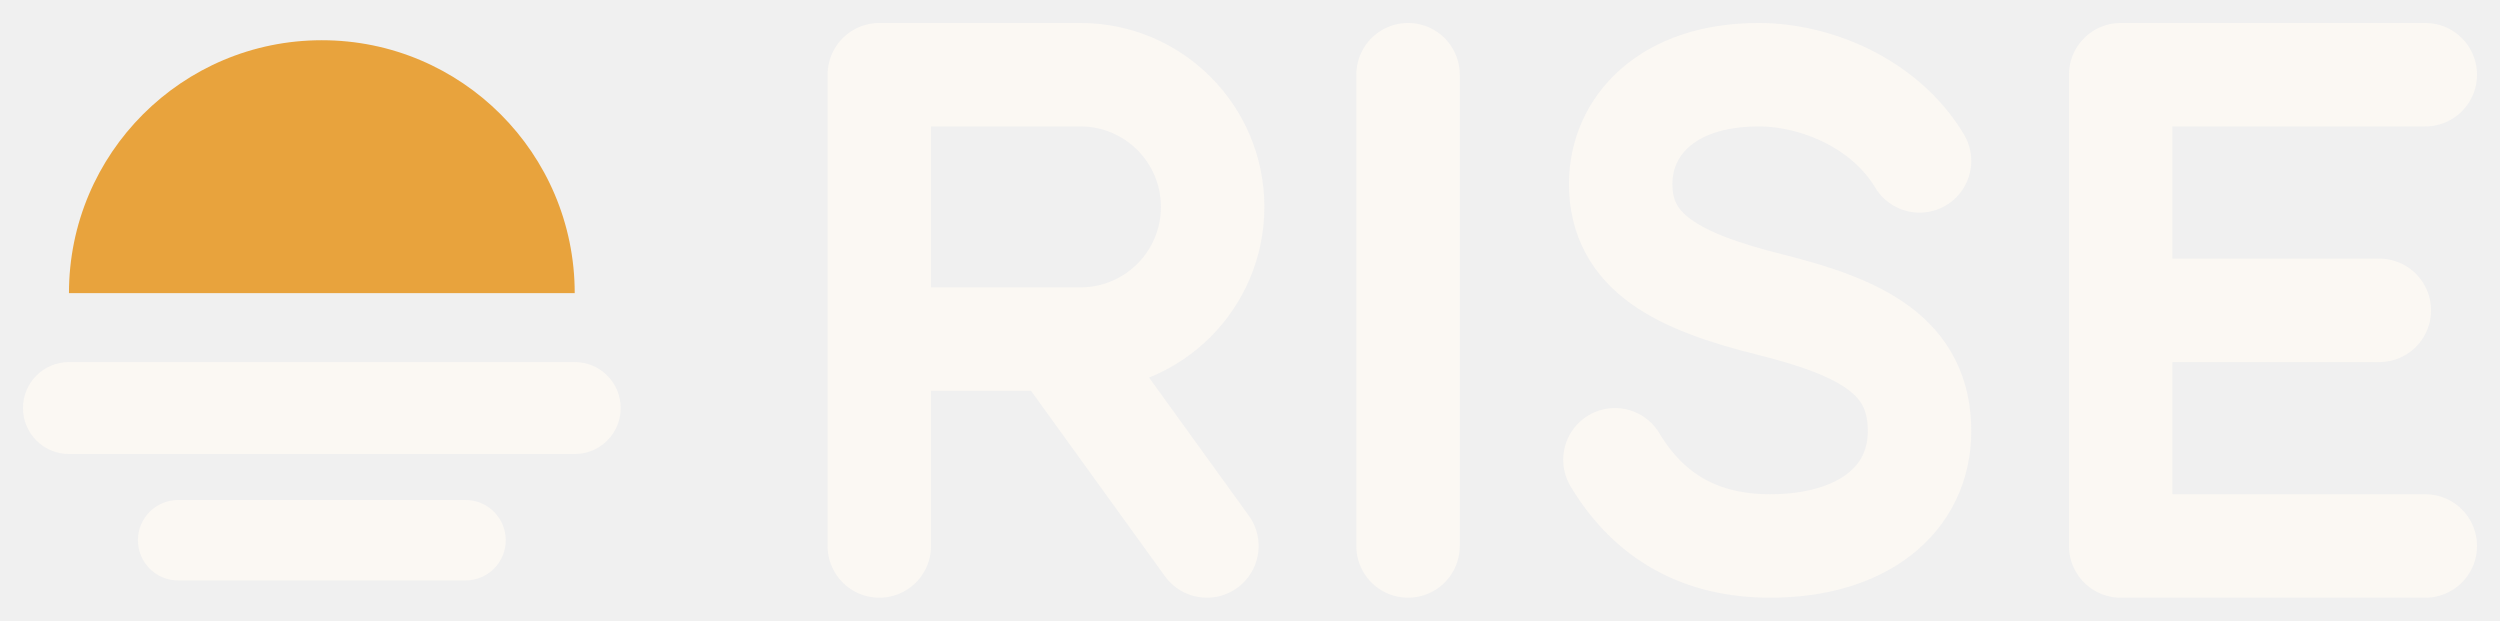
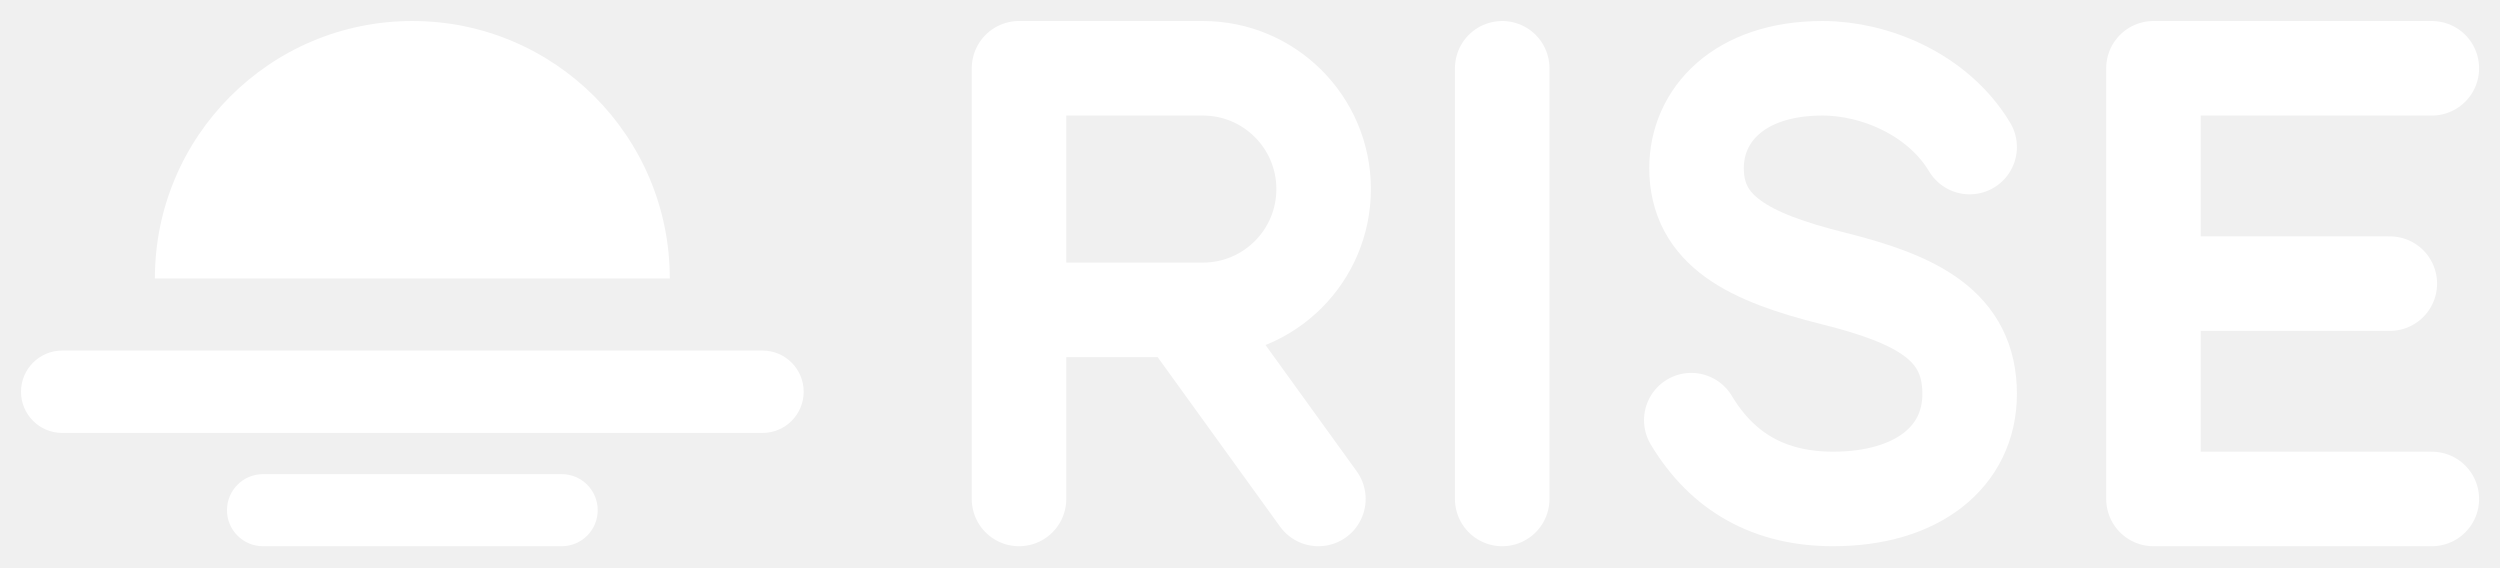
- <svg xmlns="http://www.w3.org/2000/svg" viewBox="-2 -2 217.5 54" role="img" aria-label="RISE - Reformia Inspirasi Semesta">
-   <g transform="translate(-6.00 -12.50) scale(1)">
-     <path d="M10 36A22 22 0 0 1 54 36Z" fill="#E8A33D" />
-     <rect x="6" y="42" width="52" height="8" rx="4" fill="#FBF8F3" />
-     <rect x="16" y="54" width="32" height="7" rx="3.5" fill="#FBF8F3" />
+ <svg xmlns="http://www.w3.org/2000/svg" viewBox="-2 -2 238 54" role="img" aria-label="RISE - Reformia Inspirasi Semesta">
+   <g transform="translate(5.8824 -9.8039) scale(0.9804)">
+     <path d="M7 35A25 25 0 0 1 57 35Z" fill="#FFFFFF" />
+     <rect x="-6" y="42" width="76" height="8" rx="4" fill="#FFFFFF" />
+     <rect x="14" y="54" width="36" height="7" rx="3.5" fill="#FFFFFF" />
  </g>
-   <g transform="translate(70.00 0)">
-     <g fill="none" stroke="#FBF8F3" stroke-width="9" stroke-linecap="round" stroke-linejoin="round">
+   <g transform="translate(90.51 0)">
+     <g fill="none" stroke="#FFFFFF" stroke-width="9" stroke-linecap="round" stroke-linejoin="round">
      <path d="M4.5 45.5V4.5H22A11.5 11.5 0 0 1 22 27.5H4.5M20 27.5L33 45.5" />
      <path transform="translate(46 0)" d="M4.5 45.5V4.5" />
      <path transform="translate(64 0)" d="M31 12C28 7 22 4.5 17 4.5C9 4.5 5 9 5 14C5 20 10 22.5 18 24.5C26 26.5 31 29 31 35.5C31 41.5 26 45.5 18 45.5C12 45.5 7.5 43 4.5 38" />
      <path transform="translate(108 0)" d="M31 4.5H4.5V45.5H31M4.5 25H27" />
    </g>
  </g>
</svg>
